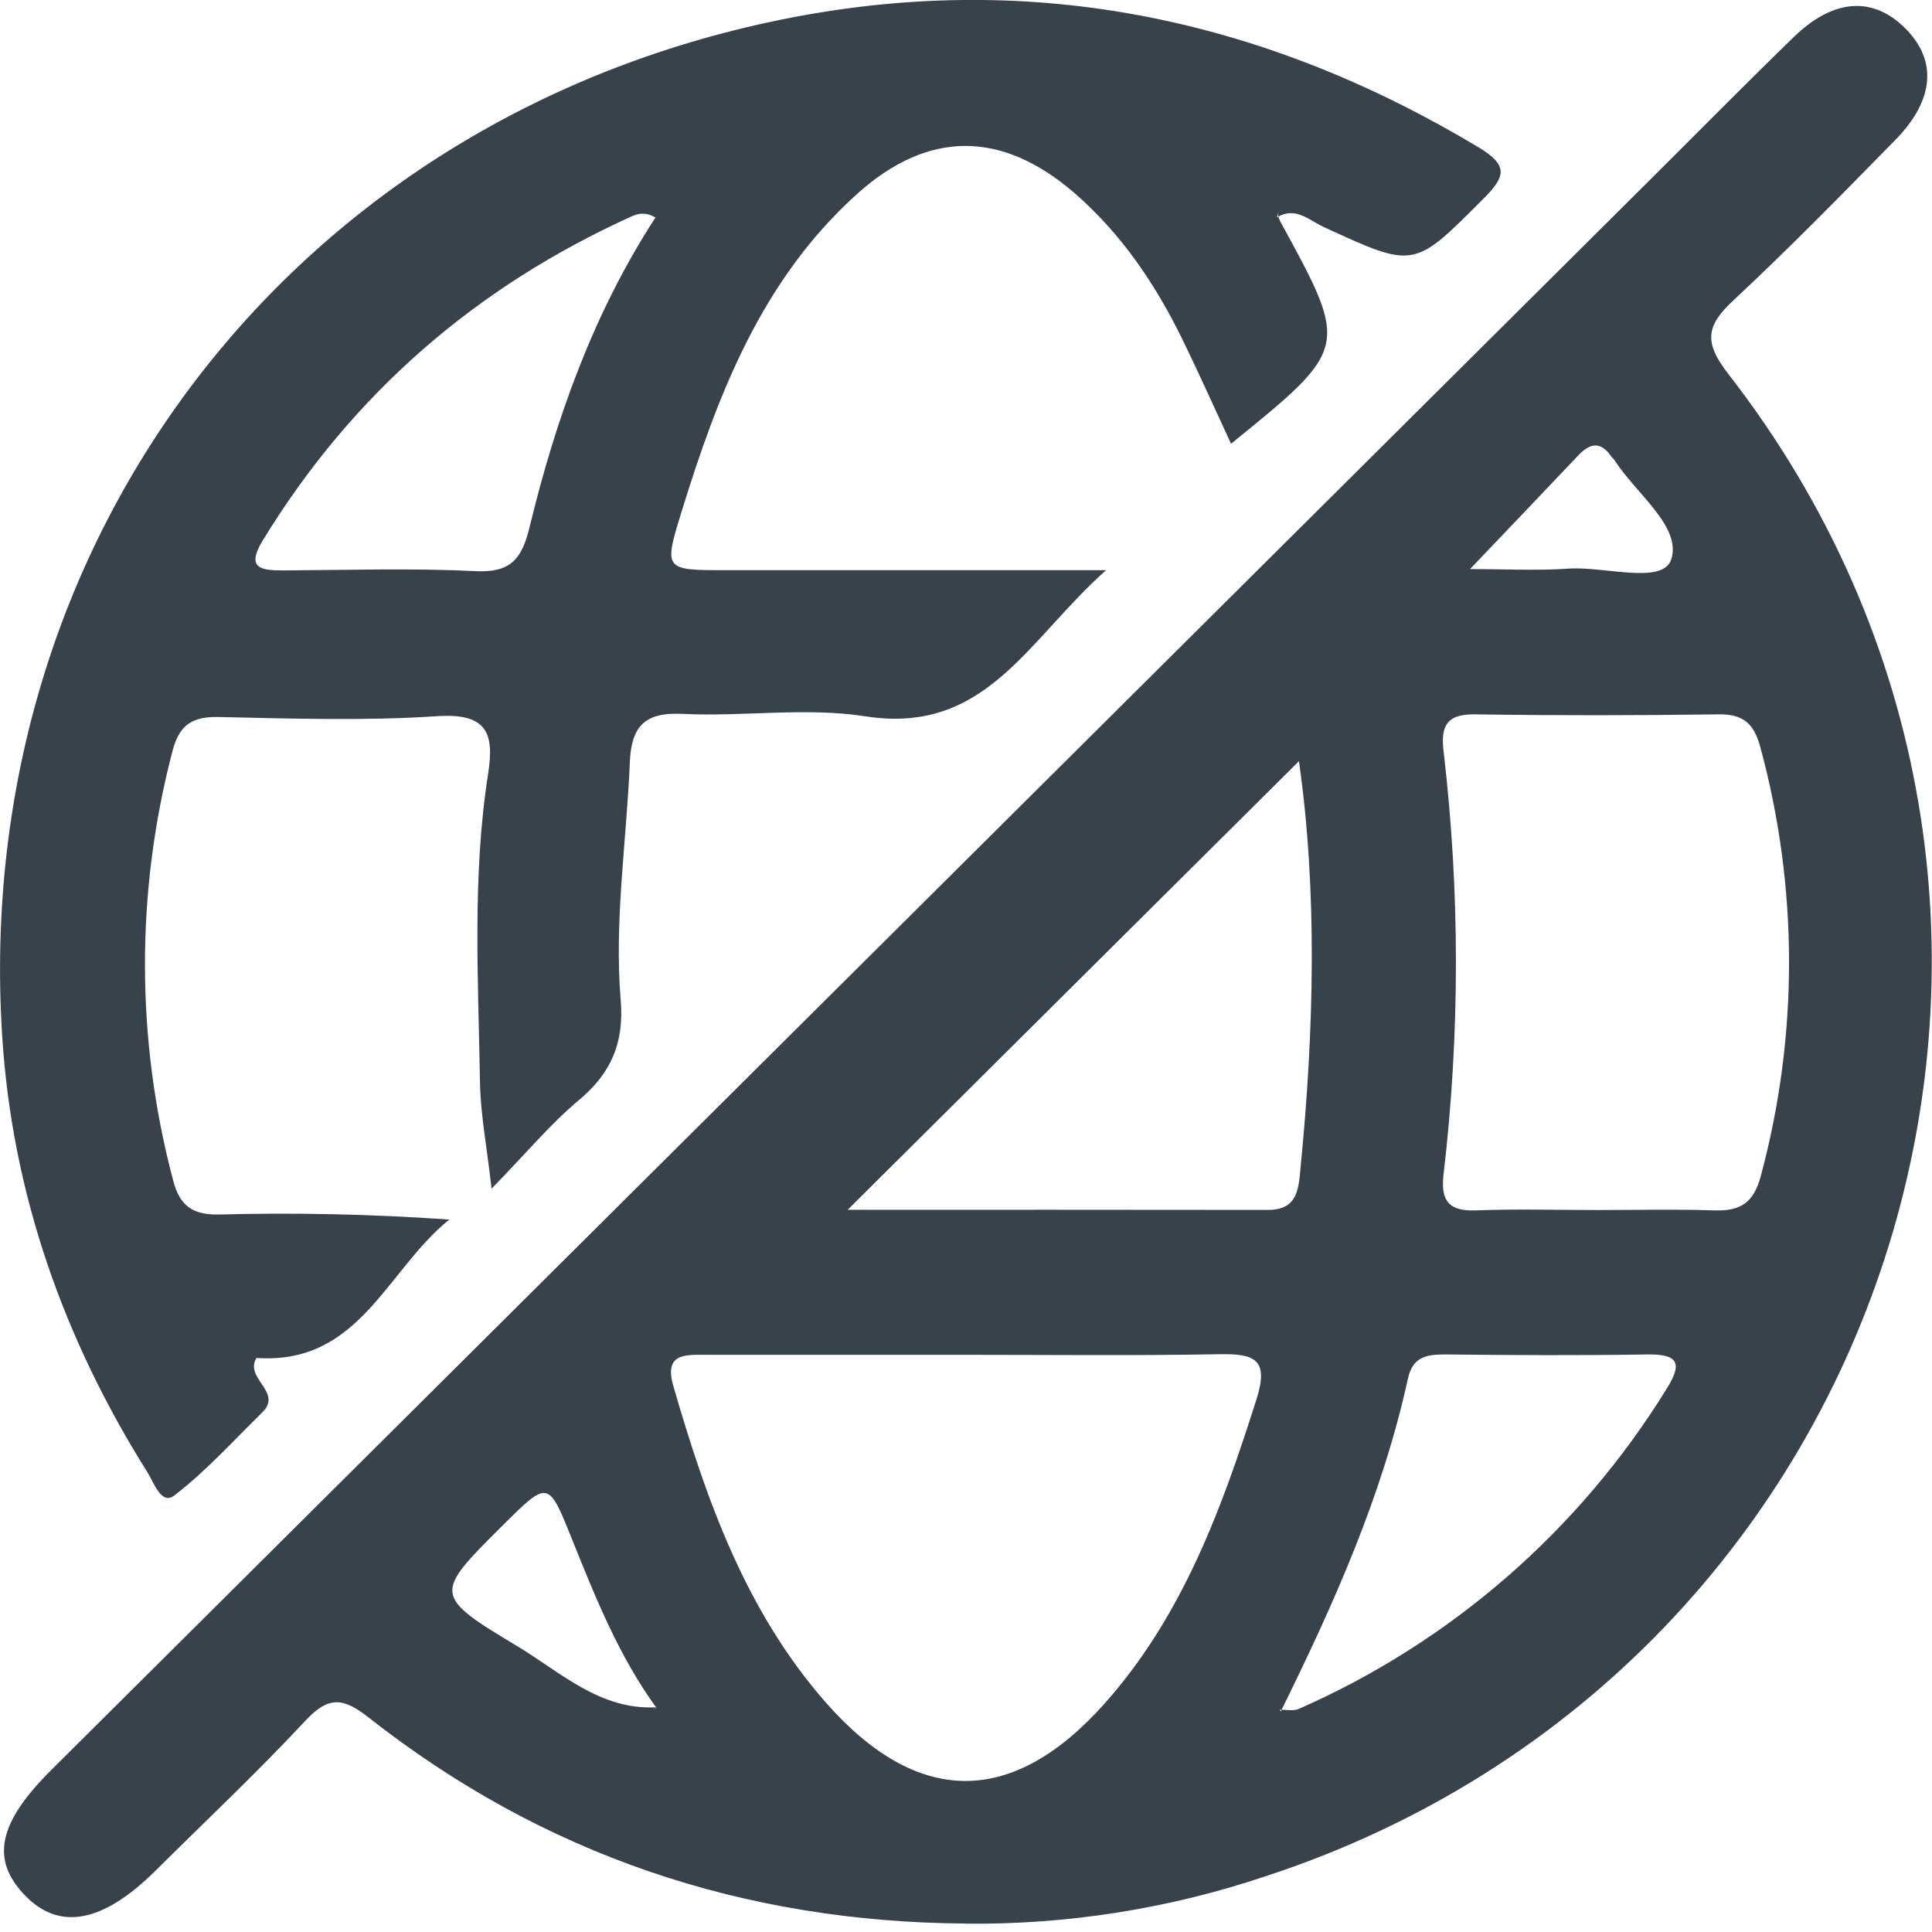
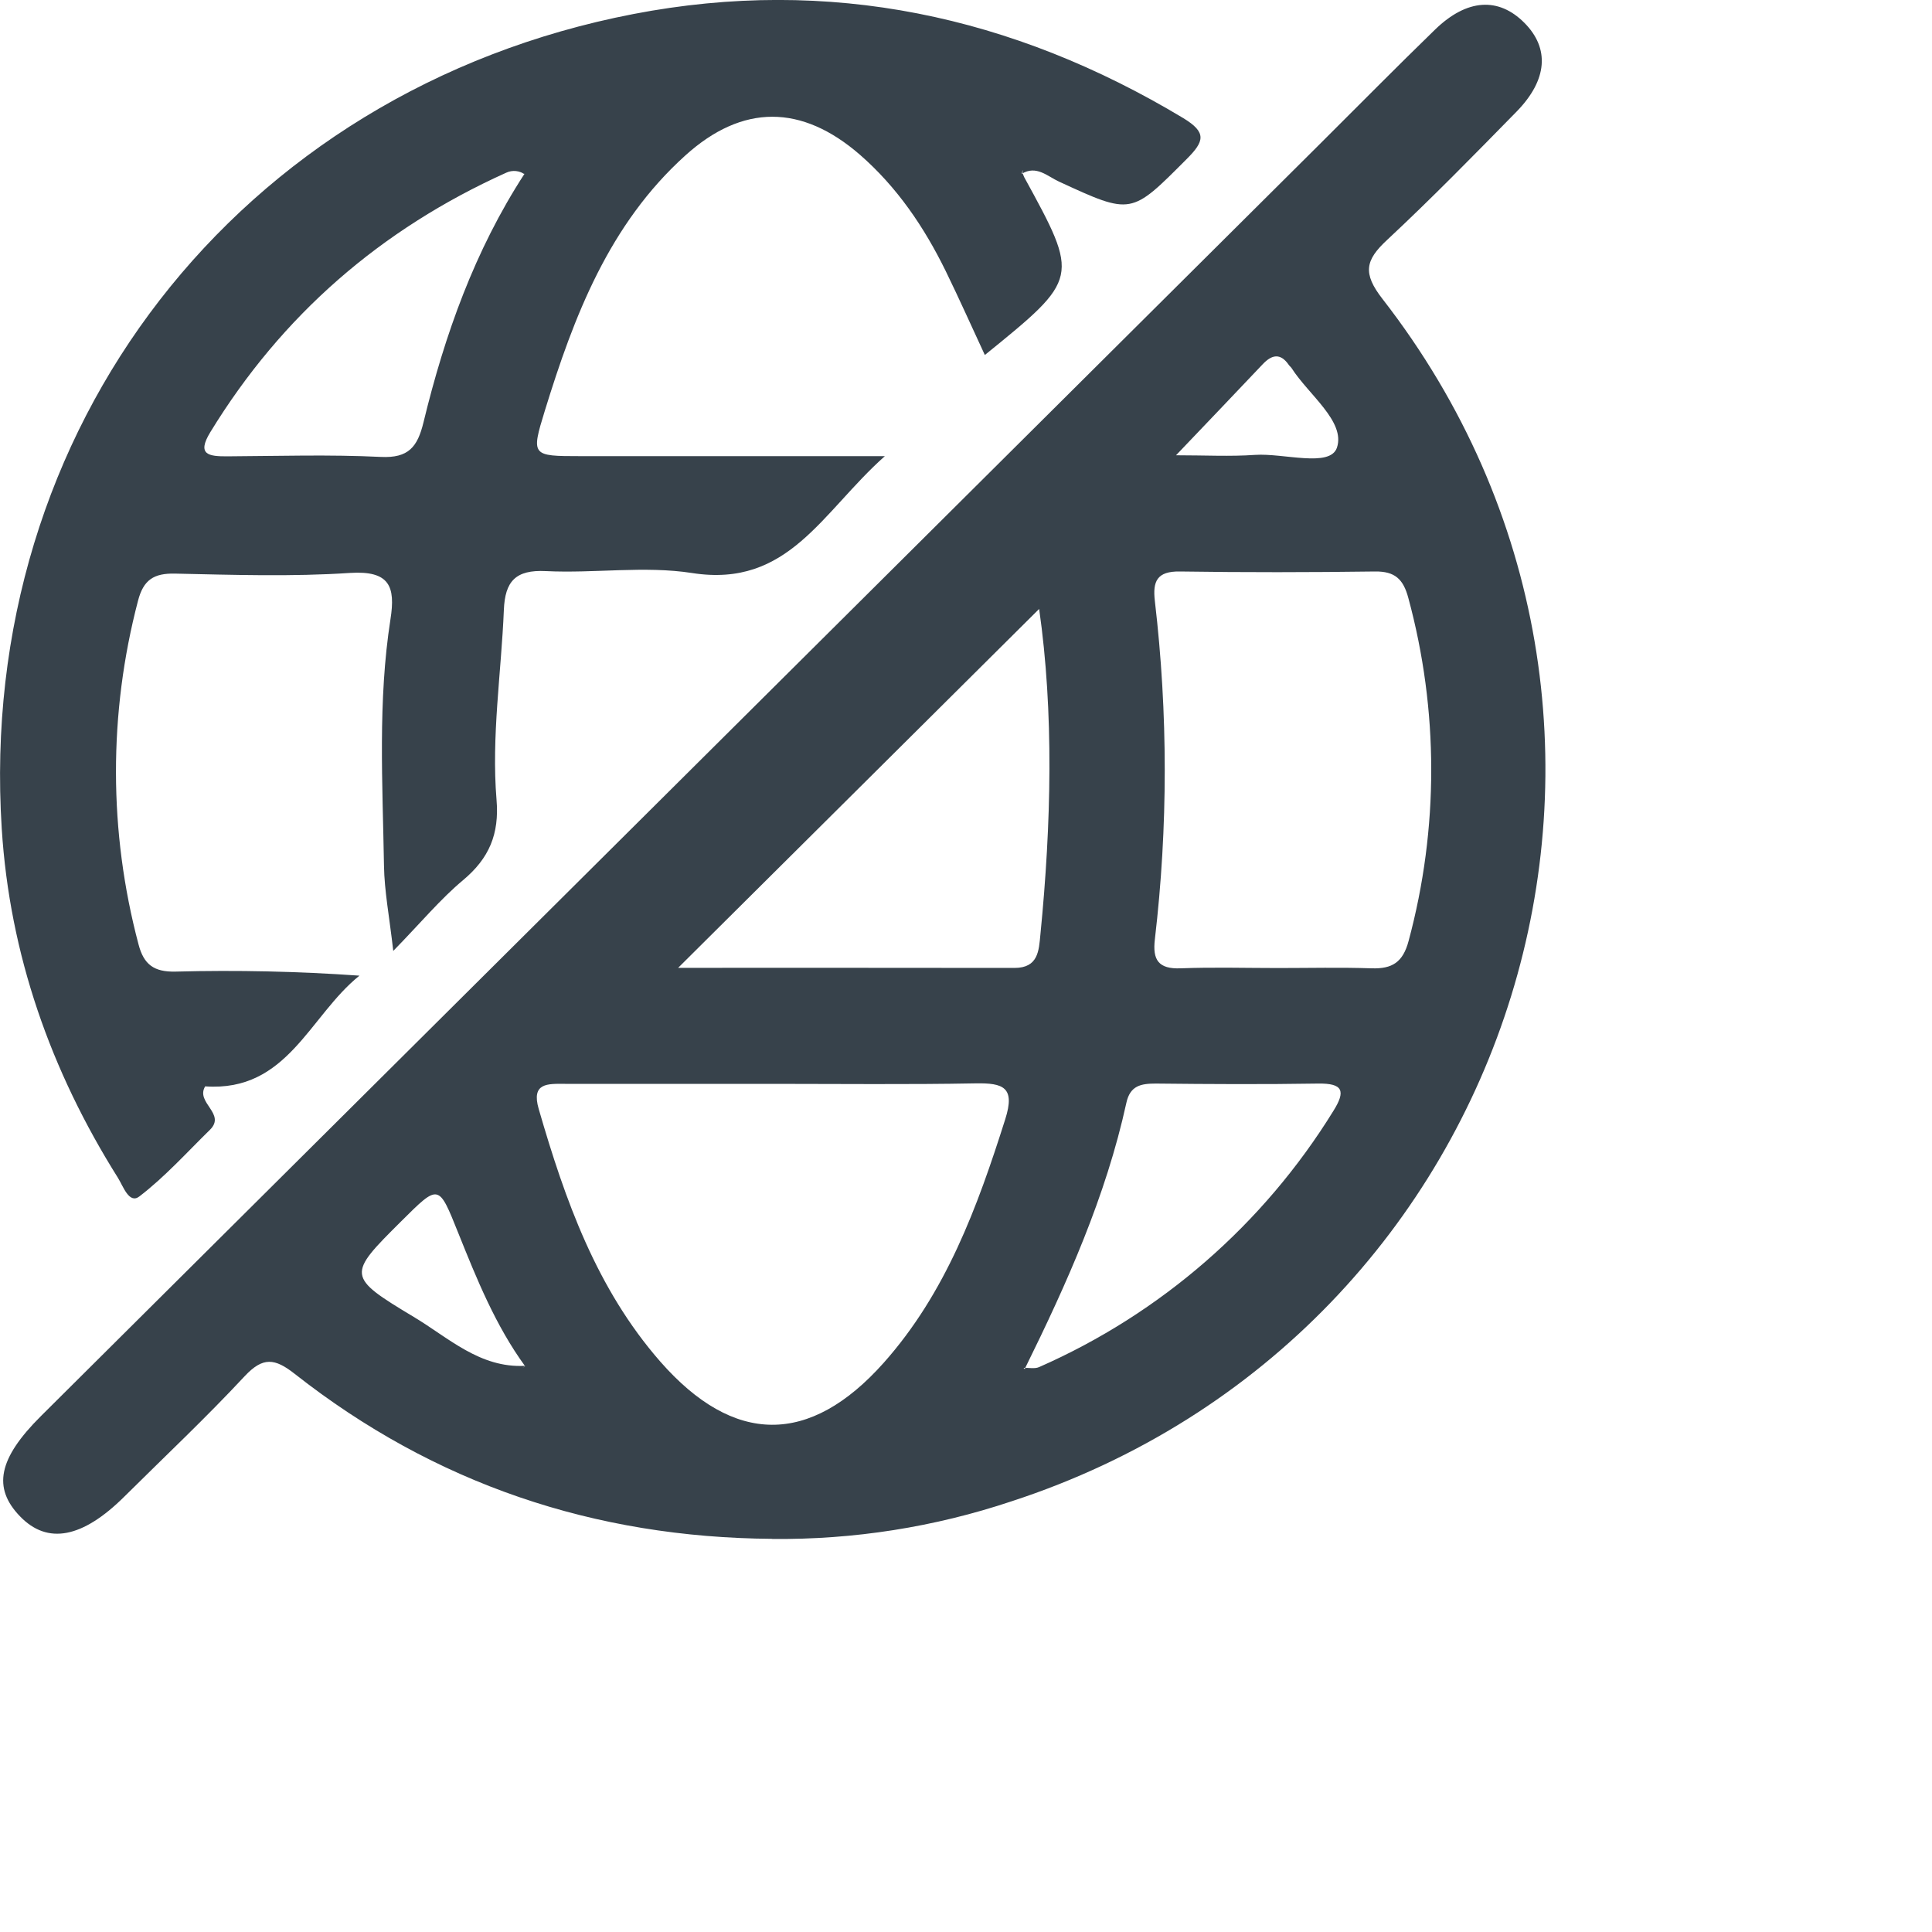
- <svg xmlns="http://www.w3.org/2000/svg" width="16" height="16" style="">
+ <svg xmlns="http://www.w3.org/2000/svg" width="20" height="20" style="">
  <rect id="backgroundrect" width="100%" height="100%" x="0" y="0" fill="none" stroke="none" />
  <g fill="#37424B" fill-rule="evenodd" id="svg_1" class="">
    <path d="M12.174,4.713 c0.302,0 0.561,0.014 0.818,-0.004 c0.297,-0.02 0.777,0.135 0.848,-0.075 c0.09,-0.271 -0.294,-0.548 -0.47,-0.824 c-0.008,-0.012 -0.02,-0.02 -0.028,-0.032 c-0.087,-0.126 -0.176,-0.108 -0.271,-0.007 c-0.283,0.299 -0.567,0.596 -0.897,0.942 zm-1.416,1.59 L7.02,10.019 c1.106,0 2.294,-0.001 3.482,0.001 c0.248,0 0.252,-0.182 0.268,-0.344 c0.114,-1.153 0.14,-2.305 -0.013,-3.374 zm2.473,3.718 c0.322,0 0.645,-0.008 0.967,0.003 c0.214,0.007 0.325,-0.062 0.384,-0.284 a6.806,6.806 0 0 0 -0.003,-3.55 c-0.052,-0.195 -0.139,-0.277 -0.346,-0.274 c-0.672,0.009 -1.345,0.01 -2.018,0 c-0.238,-0.004 -0.284,0.101 -0.26,0.305 a15.041,15.041 0 0 1 0,3.504 c-0.025,0.212 0.037,0.308 0.267,0.299 c0.336,-0.013 0.673,-0.003 1.009,-0.003 zm-5.235,1.199 H5.85 c-0.18,-0.001 -0.353,-0.013 -0.273,0.261 c0.273,0.942 0.598,1.86 1.259,2.615 c0.76,0.866 1.545,0.871 2.31,0.014 c0.647,-0.726 0.972,-1.614 1.26,-2.523 c0.106,-0.333 -0.02,-0.377 -0.307,-0.372 c-0.7,0.013 -1.402,0.005 -2.103,0.005 zm2.6,2.94 c0.054,-0.002 0.116,0.012 0.161,-0.008 a6.791,6.791 0 0 0 3.045,-2.65 c0.132,-0.21 0.1,-0.289 -0.158,-0.285 c-0.56,0.009 -1.119,0.006 -1.678,0 c-0.154,0 -0.267,0.02 -0.306,0.2 c-0.212,0.968 -0.614,1.866 -1.05,2.75 v0.007 l-0.014,-0.014 zm-5.16,-0.02 a3.136,3.136 0 0 1 -0.026,0.02 l0.026,-0.017 c-0.307,-0.422 -0.5,-0.901 -0.692,-1.379 c-0.205,-0.51 -0.198,-0.512 -0.592,-0.12 c-0.557,0.554 -0.566,0.57 0.13,0.988 c0.36,0.215 0.685,0.532 1.153,0.507 zm2.558,1.79 c-1.842,-0.013 -3.496,-0.57 -4.942,-1.707 c-0.208,-0.164 -0.33,-0.178 -0.518,0.022 c-0.4,0.43 -0.829,0.833 -1.246,1.247 c-0.435,0.432 -0.796,0.5 -1.08,0.206 c-0.287,-0.296 -0.225,-0.6 0.215,-1.038 L13.665,1.489 c0.397,-0.395 0.79,-0.794 1.191,-1.183 c0.33,-0.32 0.657,-0.338 0.924,-0.07 c0.263,0.264 0.241,0.59 -0.08,0.919 c-0.441,0.45 -0.881,0.9 -1.342,1.33 c-0.224,0.208 -0.254,0.343 -0.047,0.609 c3.398,4.37 1.434,10.726 -3.838,12.447 a7.555,7.555 0 0 1 -2.48,0.39 zM5.438,1.809 a0.192,0.192 0 0 0 -0.198,-0.021 c-1.296,0.584 -2.322,1.474 -3.063,2.686 c-0.144,0.236 -0.013,0.25 0.172,0.25 c0.531,-0.003 1.063,-0.02 1.593,0.006 c0.288,0.014 0.38,-0.104 0.442,-0.358 c0.22,-0.908 0.531,-1.781 1.045,-2.572 l-0.02,-0.008 l0.029,0.017 m5.148,-0.015 l0.016,0.039 c0.573,1.047 0.573,1.047 -0.407,1.842 c-0.136,-0.293 -0.265,-0.582 -0.404,-0.867 c-0.223,-0.455 -0.503,-0.87 -0.89,-1.207 c-0.602,-0.522 -1.214,-0.527 -1.806,0.008 c-0.79,0.712 -1.153,1.663 -1.455,2.643 c-0.144,0.467 -0.136,0.47 0.365,0.47 h3.155 c-0.653,0.58 -0.996,1.366 -1.995,1.21 c-0.494,-0.077 -1.01,0.005 -1.514,-0.02 c-0.315,-0.016 -0.423,0.107 -0.435,0.401 c-0.027,0.655 -0.13,1.31 -0.076,1.965 c0.03,0.356 -0.076,0.607 -0.346,0.833 c-0.235,0.196 -0.433,0.436 -0.723,0.733 c-0.04,-0.354 -0.092,-0.618 -0.096,-0.883 c-0.014,-0.851 -0.065,-1.704 0.067,-2.55 c0.054,-0.342 -0.01,-0.506 -0.42,-0.48 c-0.6,0.04 -1.206,0.02 -1.81,0.007 c-0.219,-0.005 -0.327,0.064 -0.383,0.28 a6.968,6.968 0 0 0 0.005,3.558 c0.054,0.208 0.159,0.287 0.382,0.282 a19.688,19.688 0 0 1 1.905,0.042 c-0.519,0.416 -0.745,1.206 -1.597,1.146 c-0.103,0.17 0.22,0.282 0.049,0.45 c-0.24,0.235 -0.466,0.487 -0.731,0.69 c-0.106,0.081 -0.168,-0.109 -0.221,-0.193 c-0.696,-1.107 -1.121,-2.313 -1.203,-3.615 c-0.263,-4.138 2.445,-7.643 6.54,-8.433 c2.023,-0.39 3.925,0.016 5.69,1.077 c0.248,0.15 0.219,0.242 0.035,0.426 c-0.575,0.576 -0.566,0.58 -1.32,0.232 c-0.119,-0.054 -0.235,-0.174 -0.387,-0.08 c0.005,-0.015 0.008,-0.028 0.01,-0.042 v0.036 " id="svg_2" />
  </g>
</svg>
